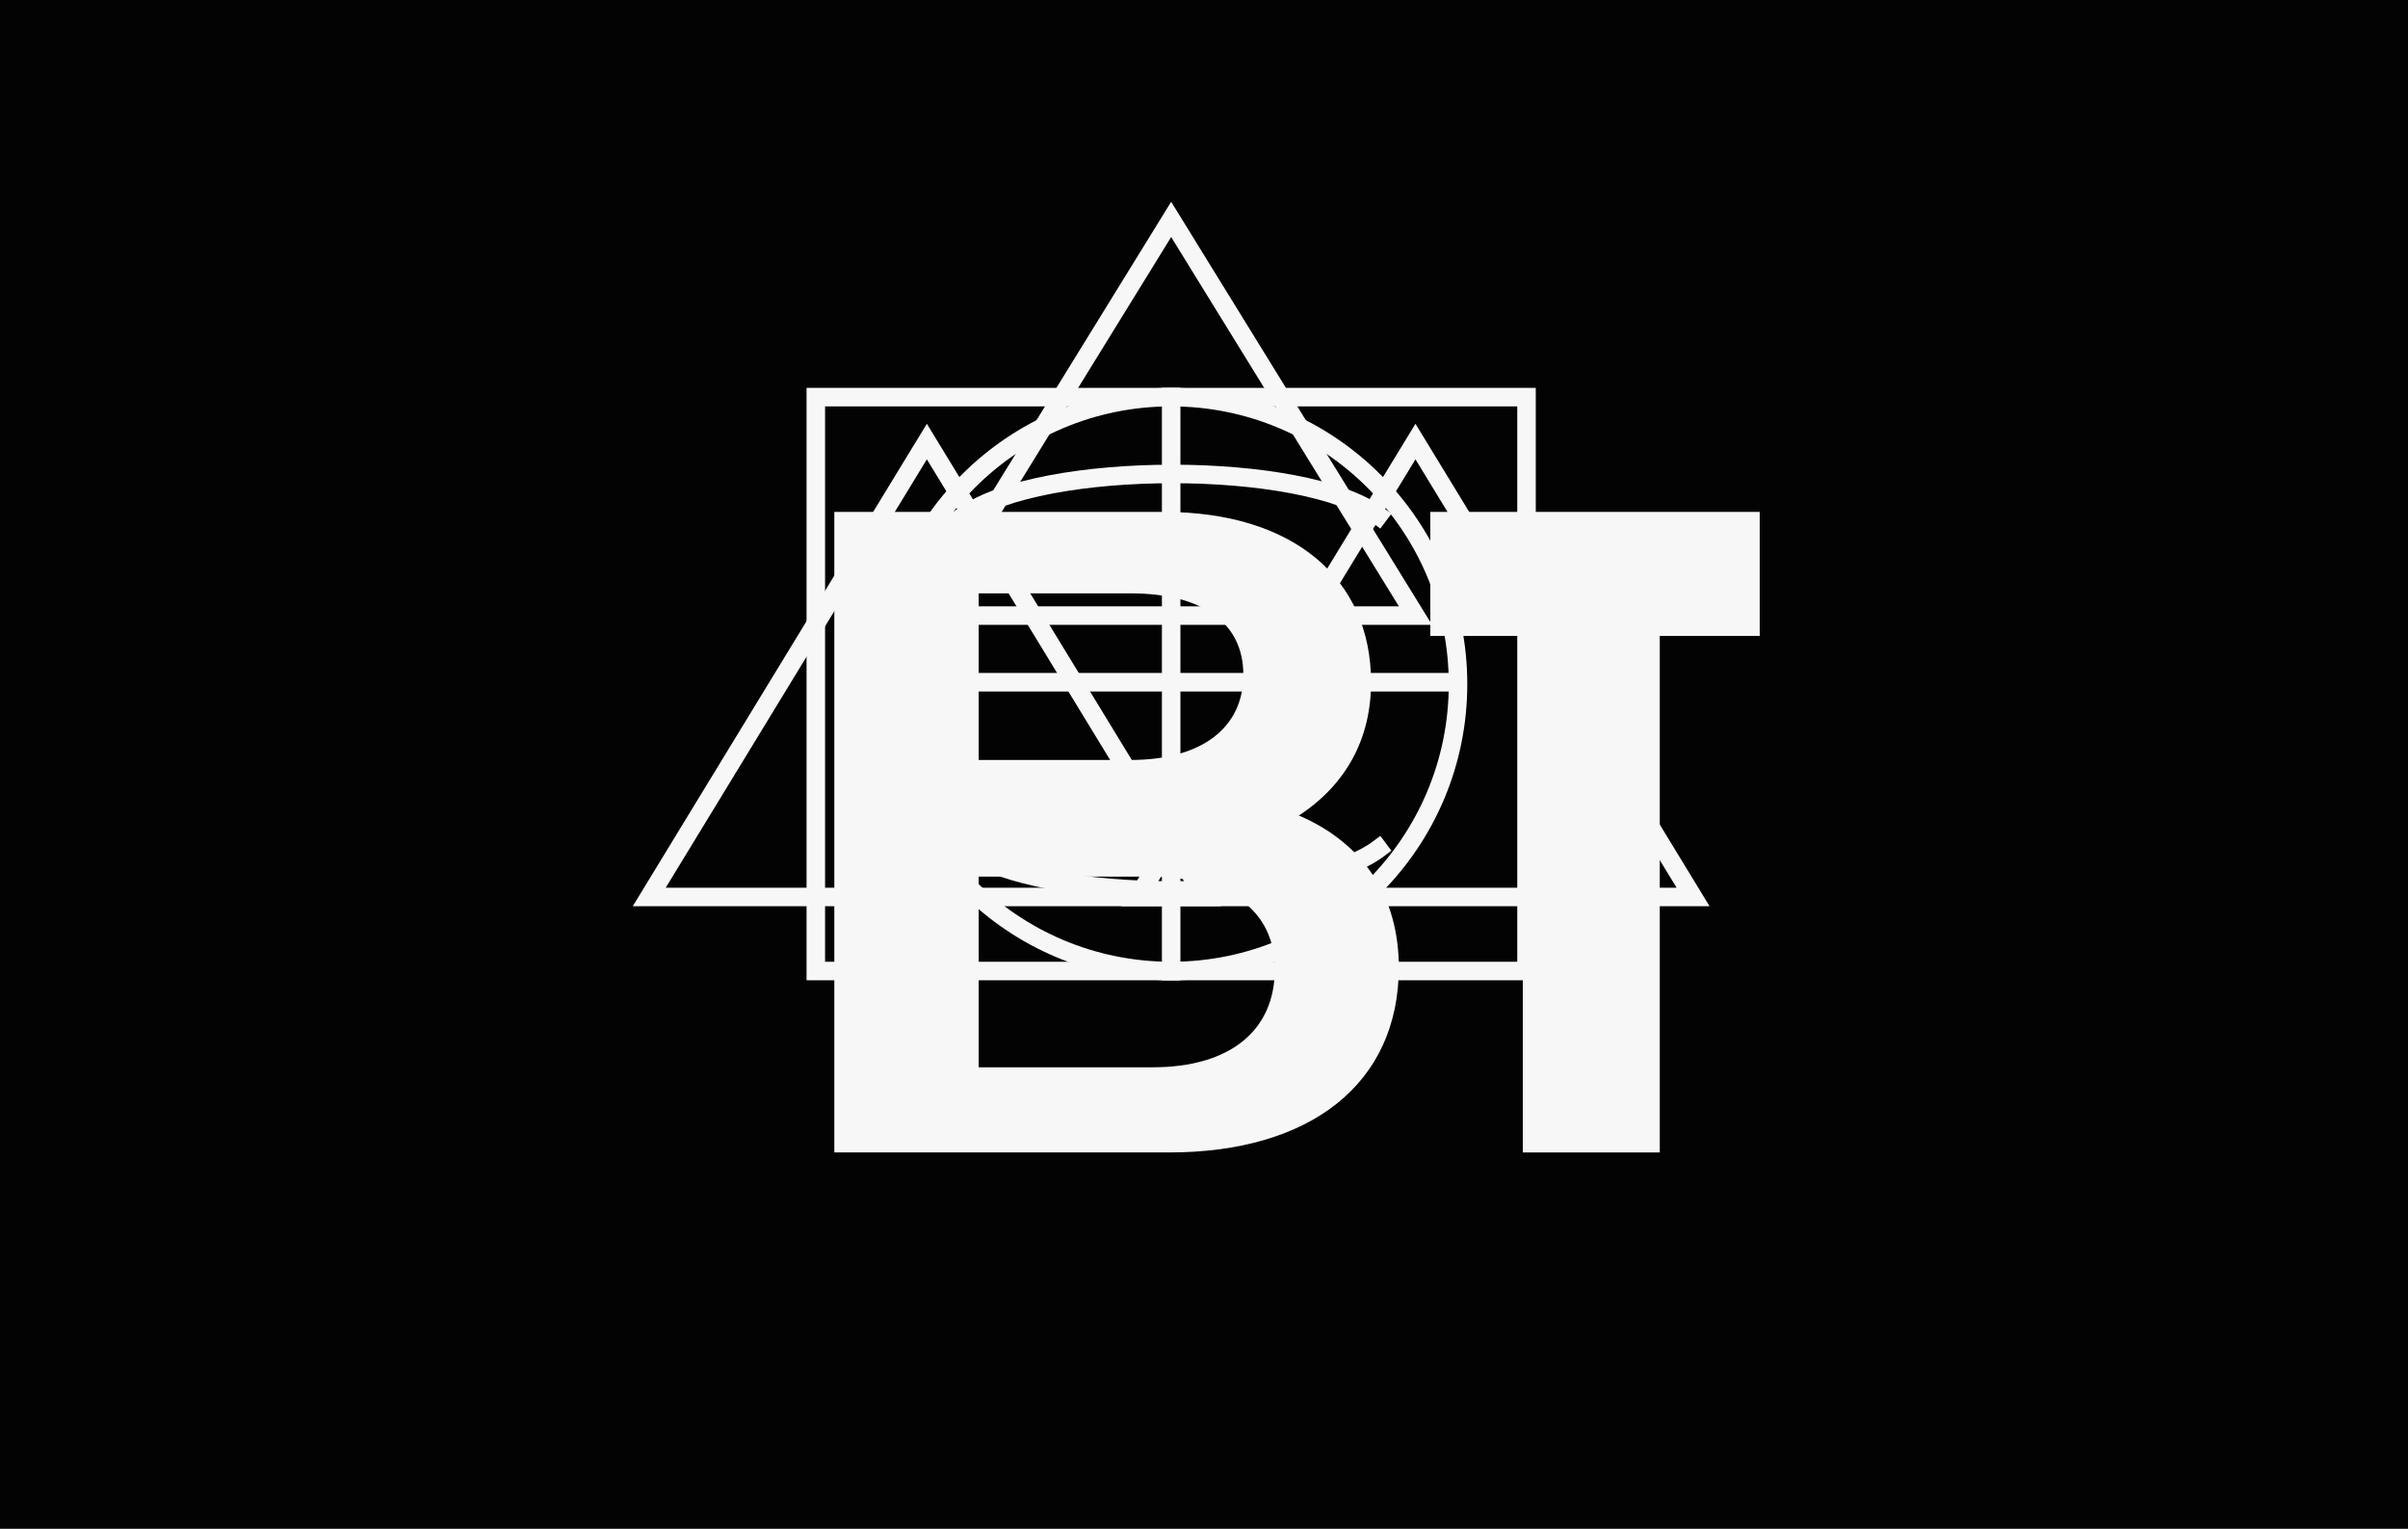
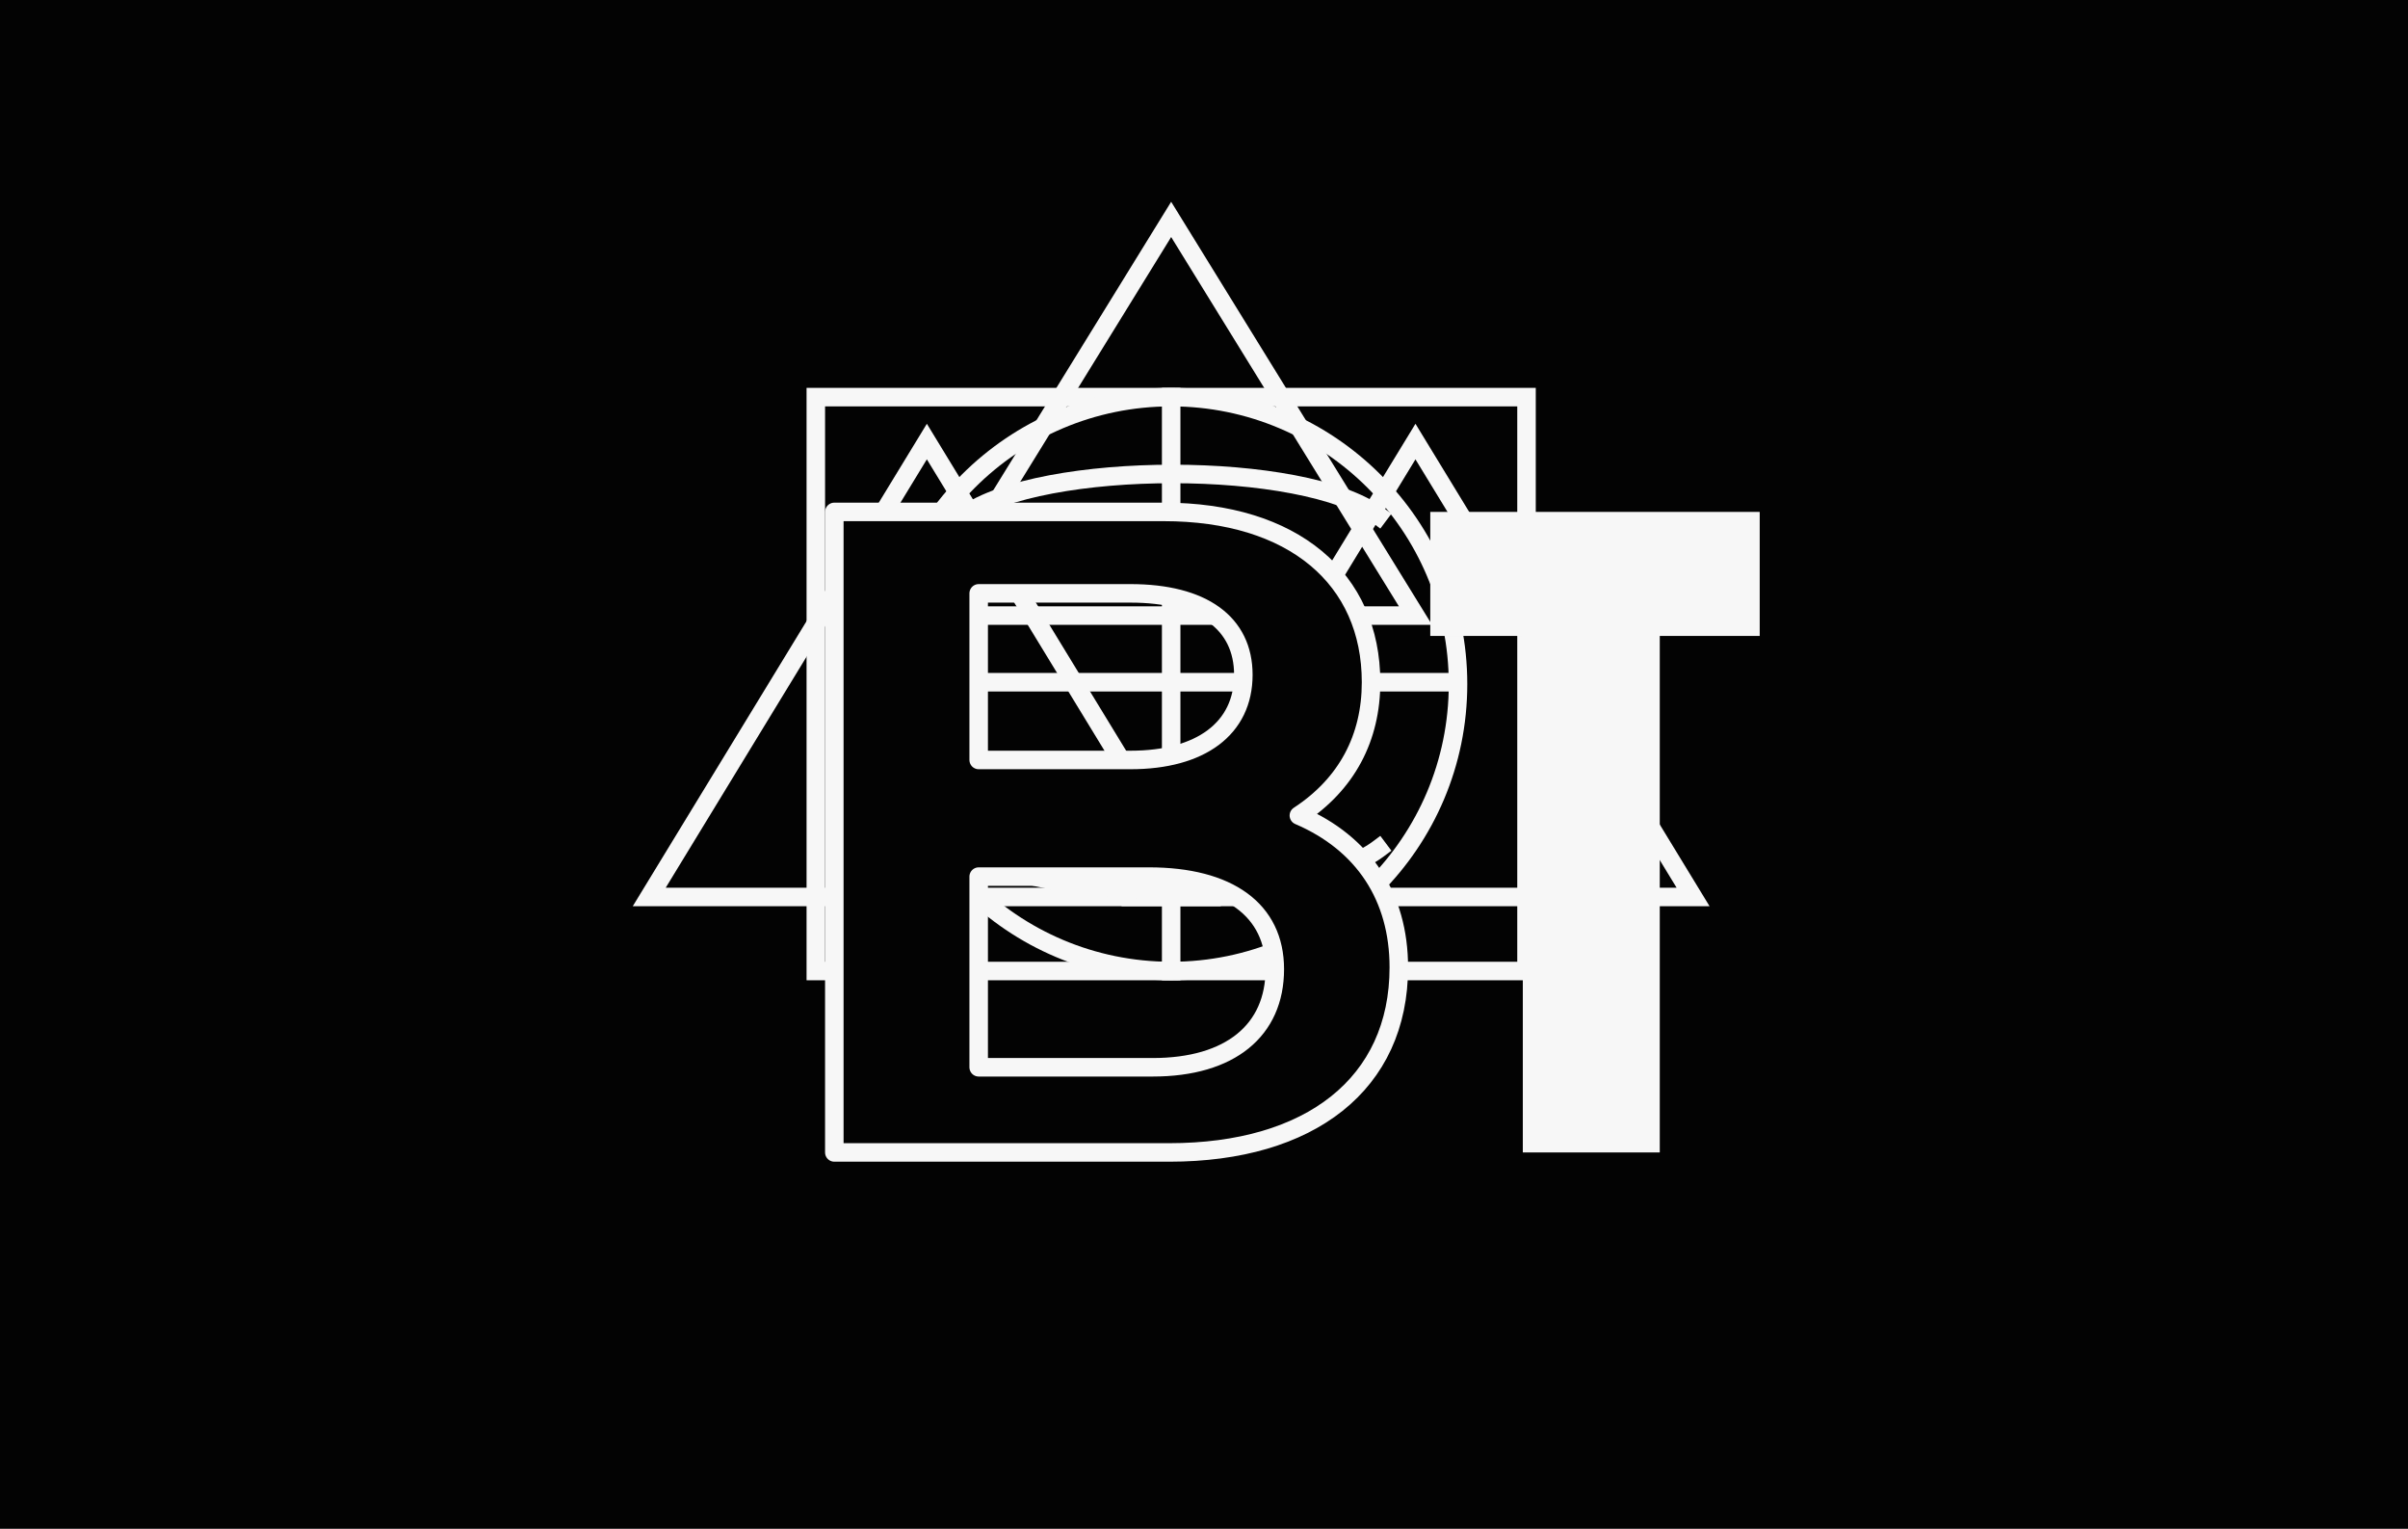
<svg xmlns="http://www.w3.org/2000/svg" viewBox="0 0 1210 768" preserveAspectRatio="xMidYMid meet" role="img" aria-labelledby="title">
  <rect width="1210" height="768" fill="#030303" />
  <g transform="translate(170 60) scale(.93)">
    <g fill="none" stroke="#f7f7f7" stroke-width="10" stroke-linecap="square" stroke-linejoin="miter">
      <path d="M258 150h384v310H258z" />
      <path d="M450 54l132 214H318z" />
      <path d="M168 420l150-246 150 246z" />
      <path d="M432 420l150-246 150 246z" />
      <path d="M450 150a155 155 0 1 0 0 310a155 155 0 1 0 0-310z" />
      <path d="M450 150v310M298 304h304M338 214c42-30 184-30 224 0M338 394c42 30 184 30 224 0" />
    </g>
-     <g fill="#f7f7f7">
-       <path d="M268 212h178c70 0 112 36 112 92c0 30-13 55-39 72c35 15 54 44 54 82c0 63-48 100-124 100H268V212Zm160 134c38 0 61-17 61-46c0-28-22-44-61-44h-82v90h82Zm12 166c42 0 66-20 66-53c0-32-25-50-68-50h-92v103h94Z" />
-       <path d="M590 212h178v67h-54v279h-74V279h-50z" />
+     <g>
+       <path fill="#030303" stroke="#f7f7f7" stroke-width="10" stroke-linejoin="round" d="M268 212h178c70 0 112 36 112 92c0 30-13 55-39 72c35 15 54 44 54 82c0 63-48 100-124 100H268V212Zm160 134c38 0 61-17 61-46c0-28-22-44-61-44h-82v90h82Zm12 166c42 0 66-20 66-53c0-32-25-50-68-50h-92v103h94Z" />
+       <path fill="#f7f7f7" d="M590 212h178v67h-54v279h-74V279h-50z" />
    </g>
  </g>
</svg>
